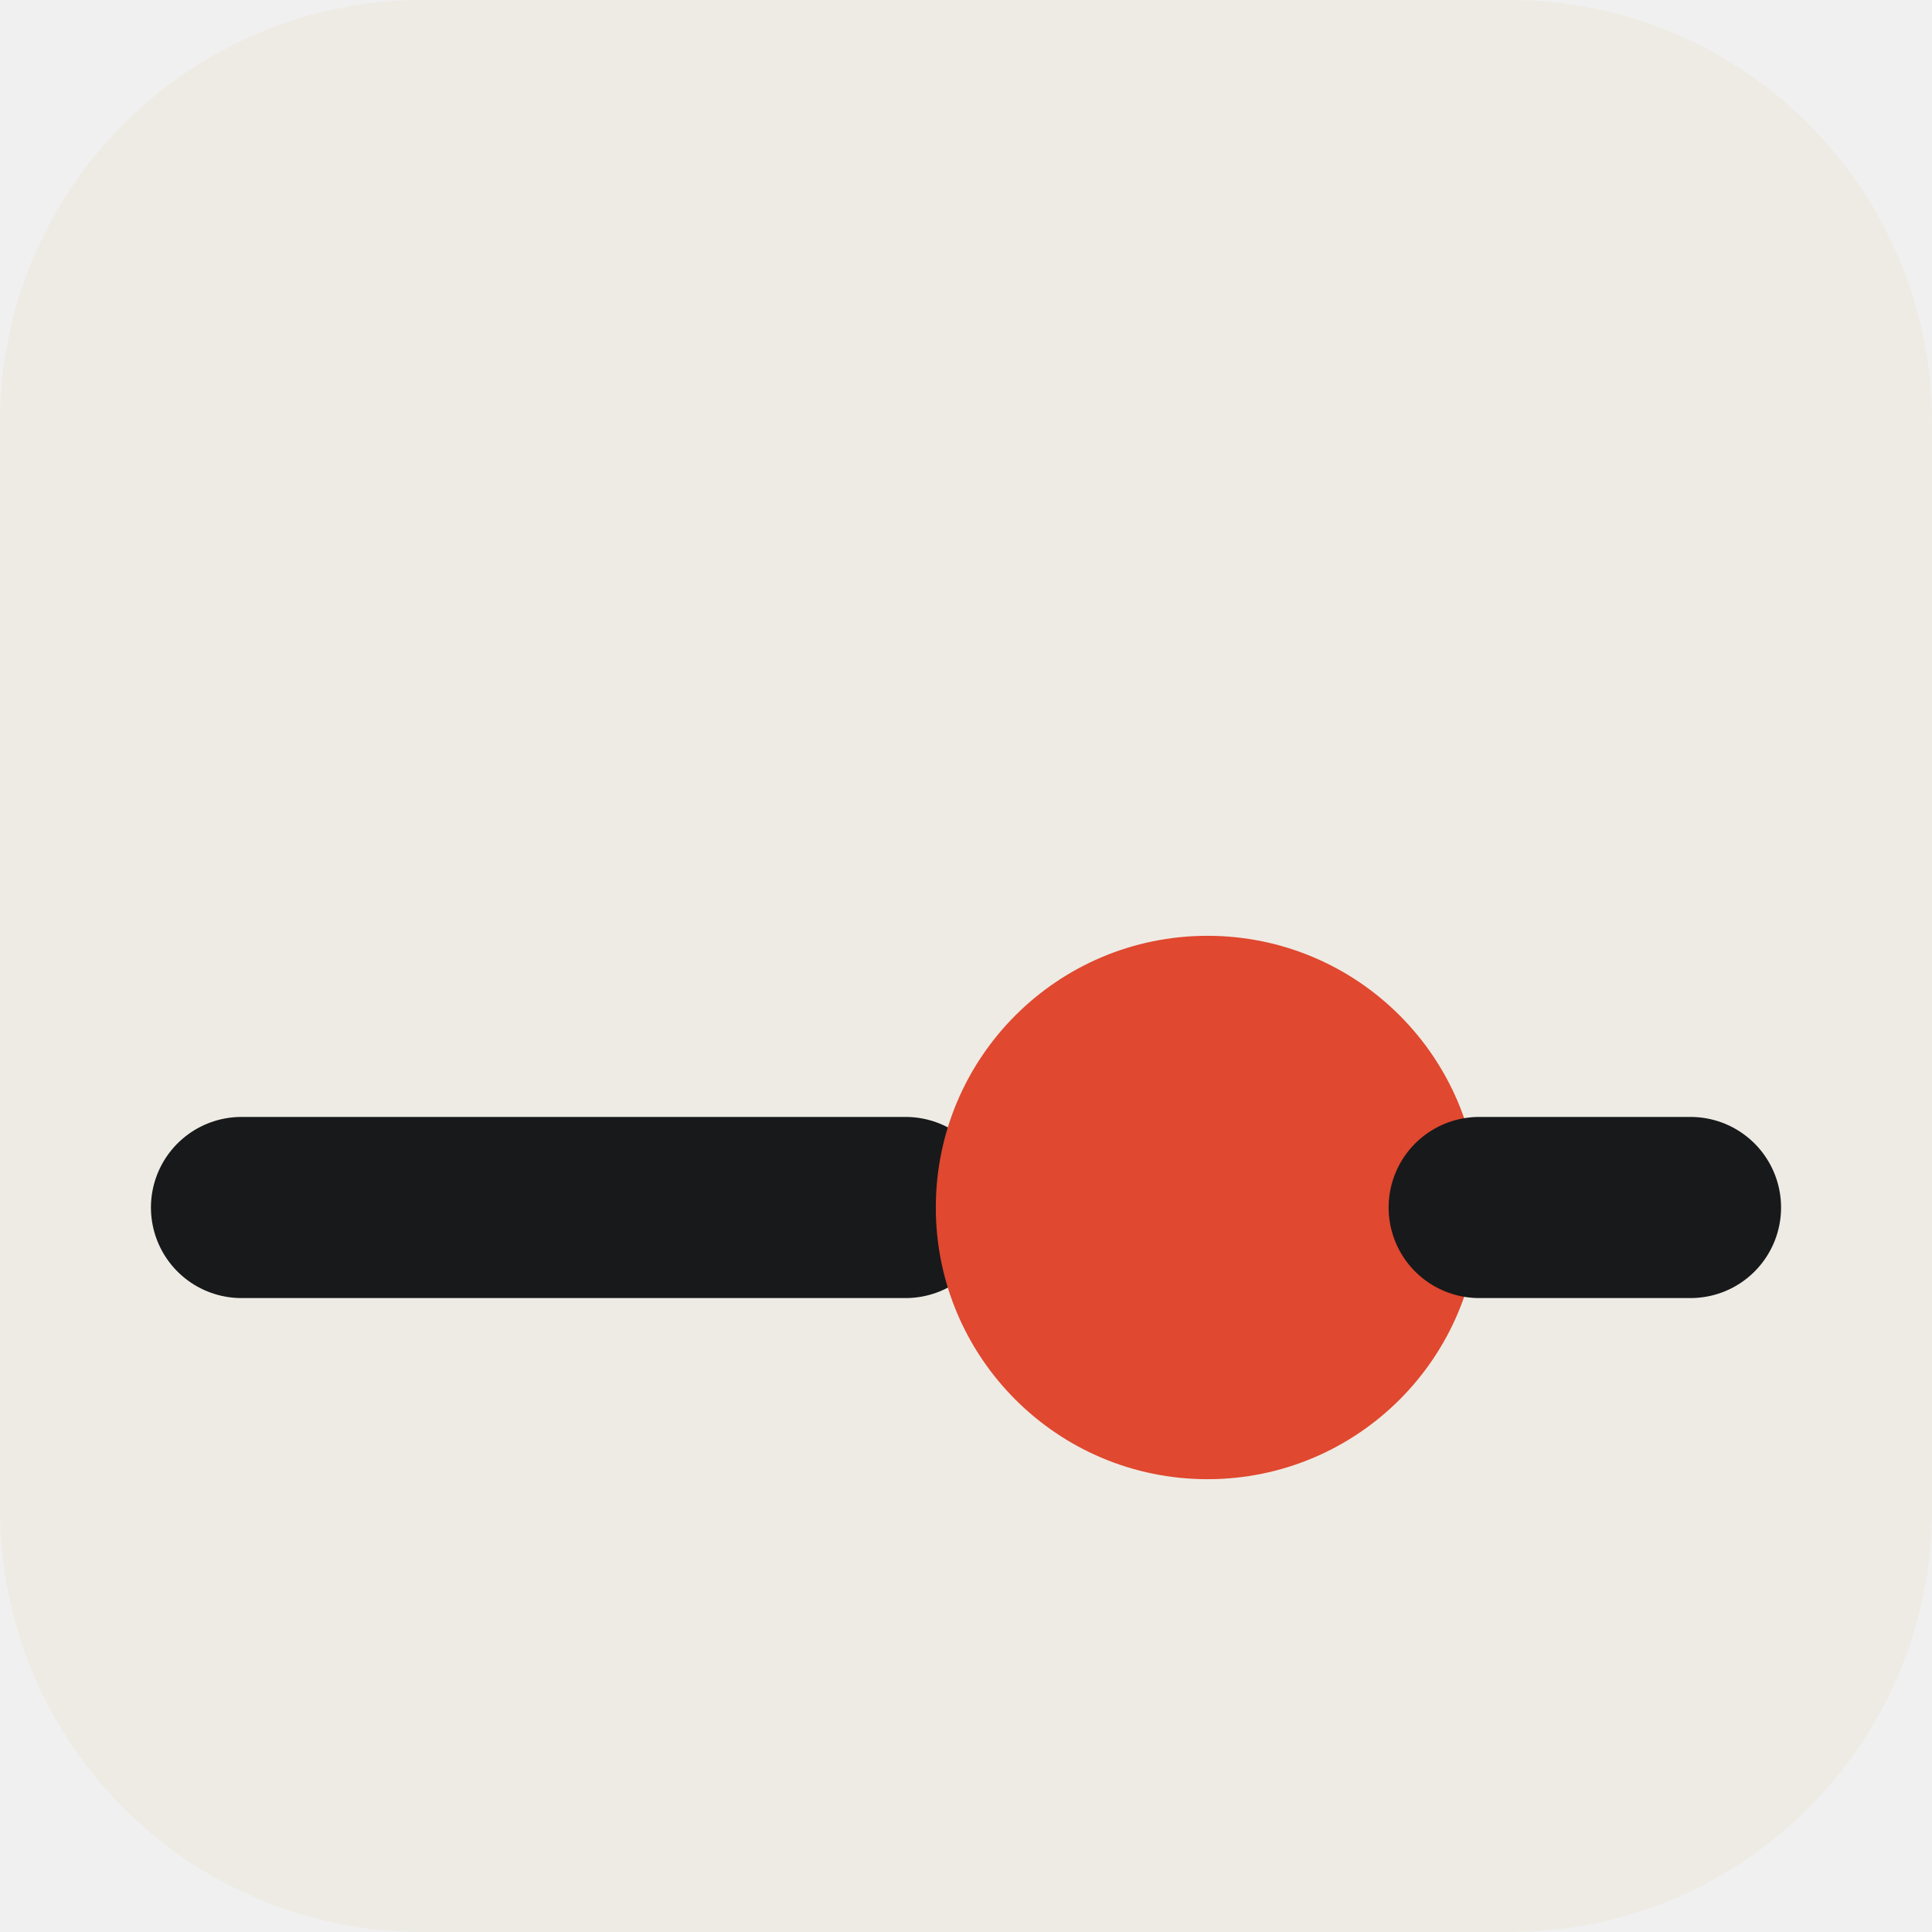
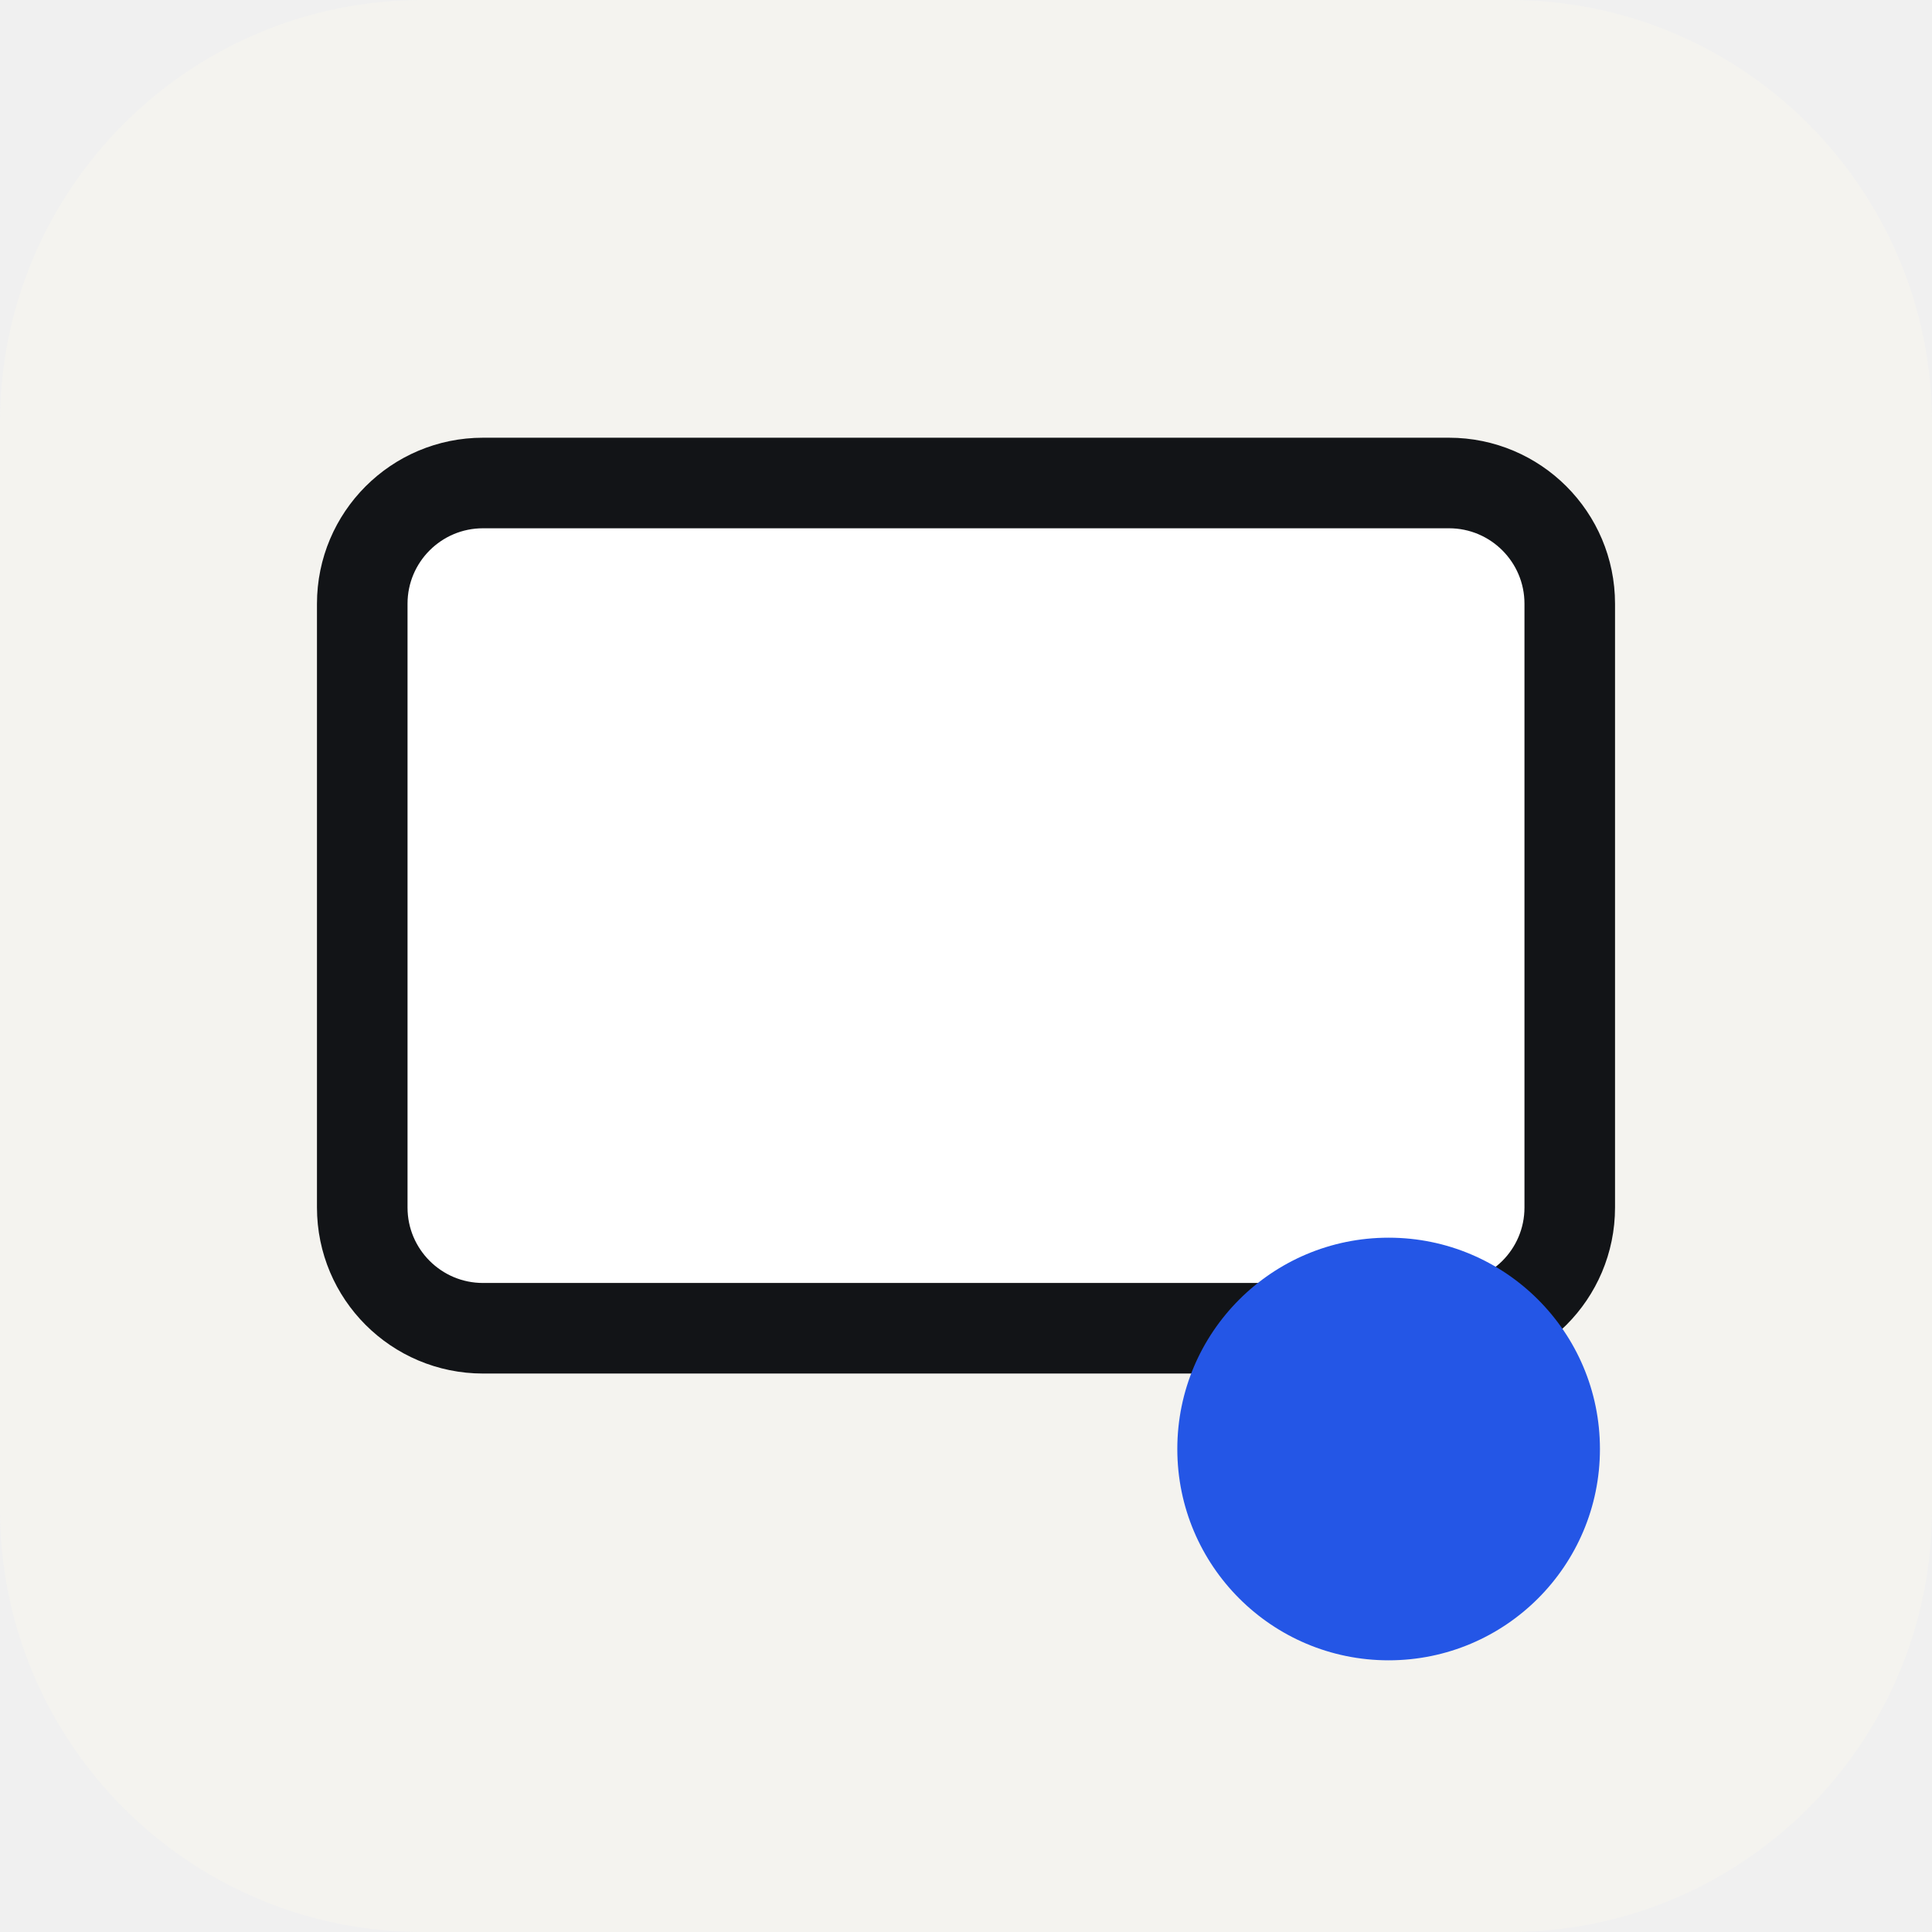
<svg xmlns="http://www.w3.org/2000/svg" viewBox="0 0 64 64">
-   <rect width="64" height="64" rx="14" fill="#EEEBE4" />
-   <path d="M8 40 H30" stroke="#18191B" stroke-width="6" stroke-linecap="round" />
-   <circle cx="40" cy="40" r="9" fill="#E0482F" />
-   <path d="M49 40 H56" stroke="#18191B" stroke-width="6" stroke-linecap="round" />
+   <rect width="64" height="64" rx="14" fill="#F4F3EF" />
+   <rect x="12" y="16" width="40" height="28" rx="4" fill="#fff" stroke="#121417" stroke-width="3" />
+   <circle cx="46" cy="48" r="7" fill="#2456E6" />
</svg>
